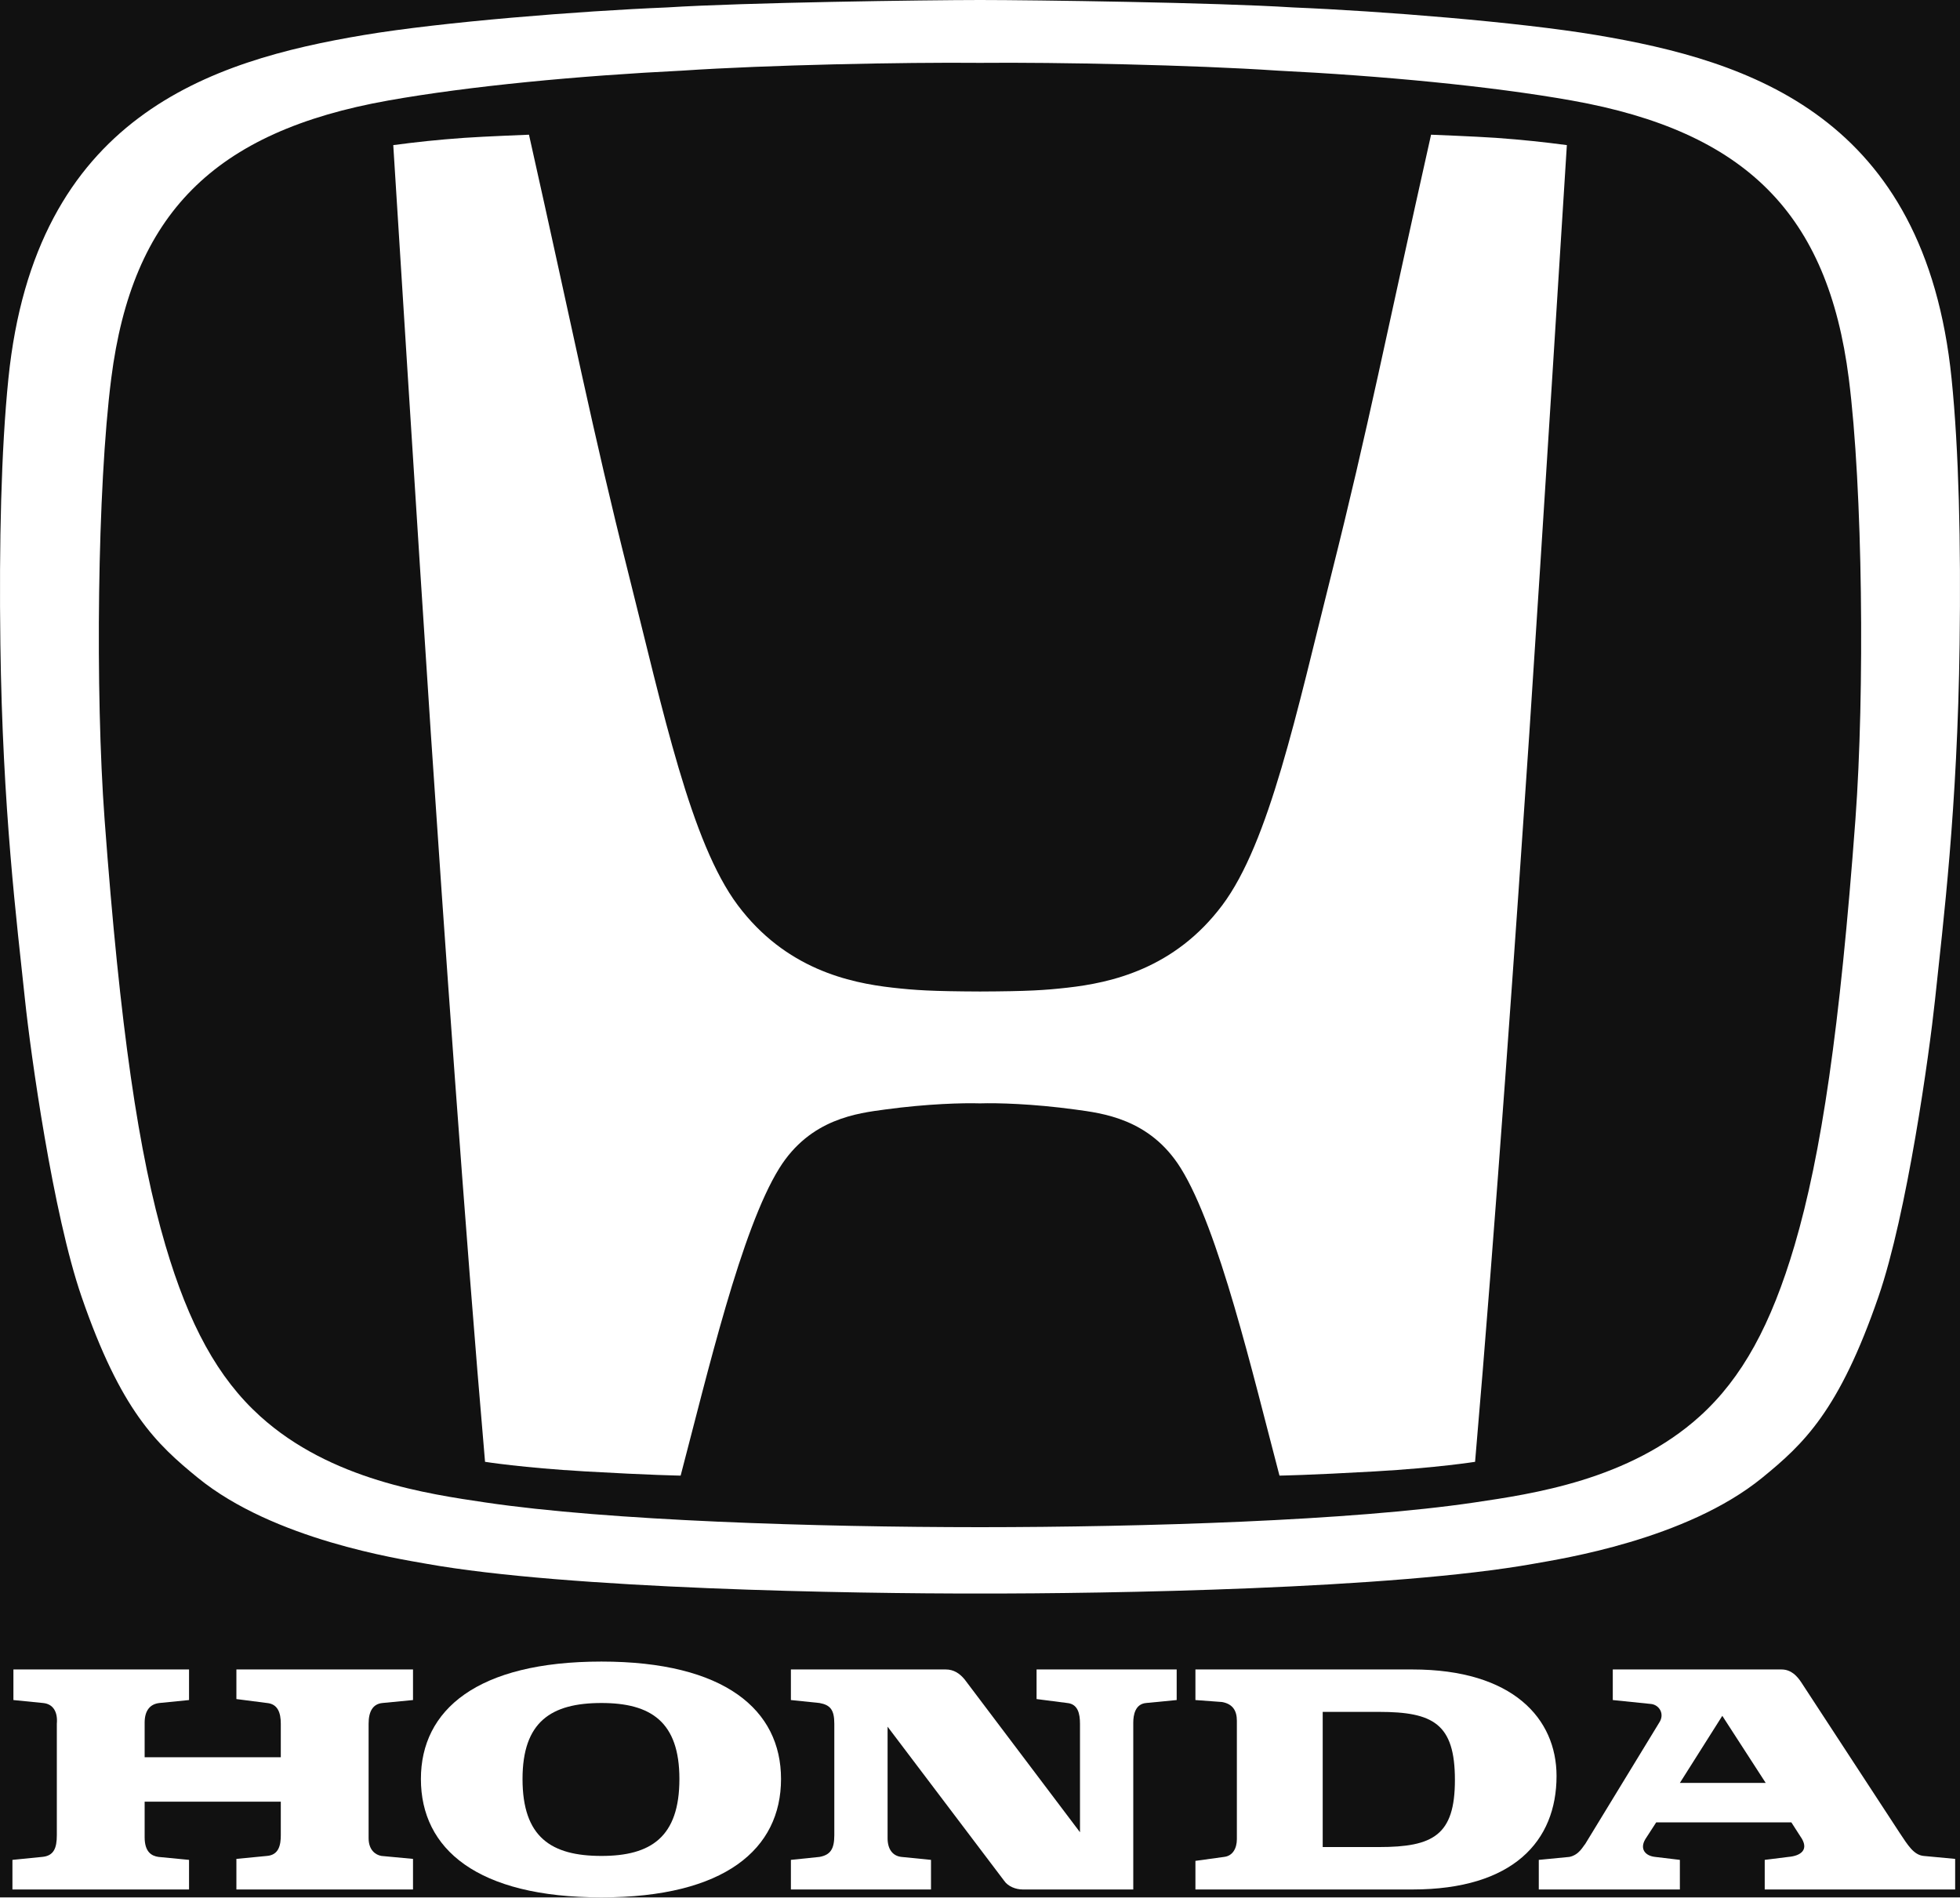
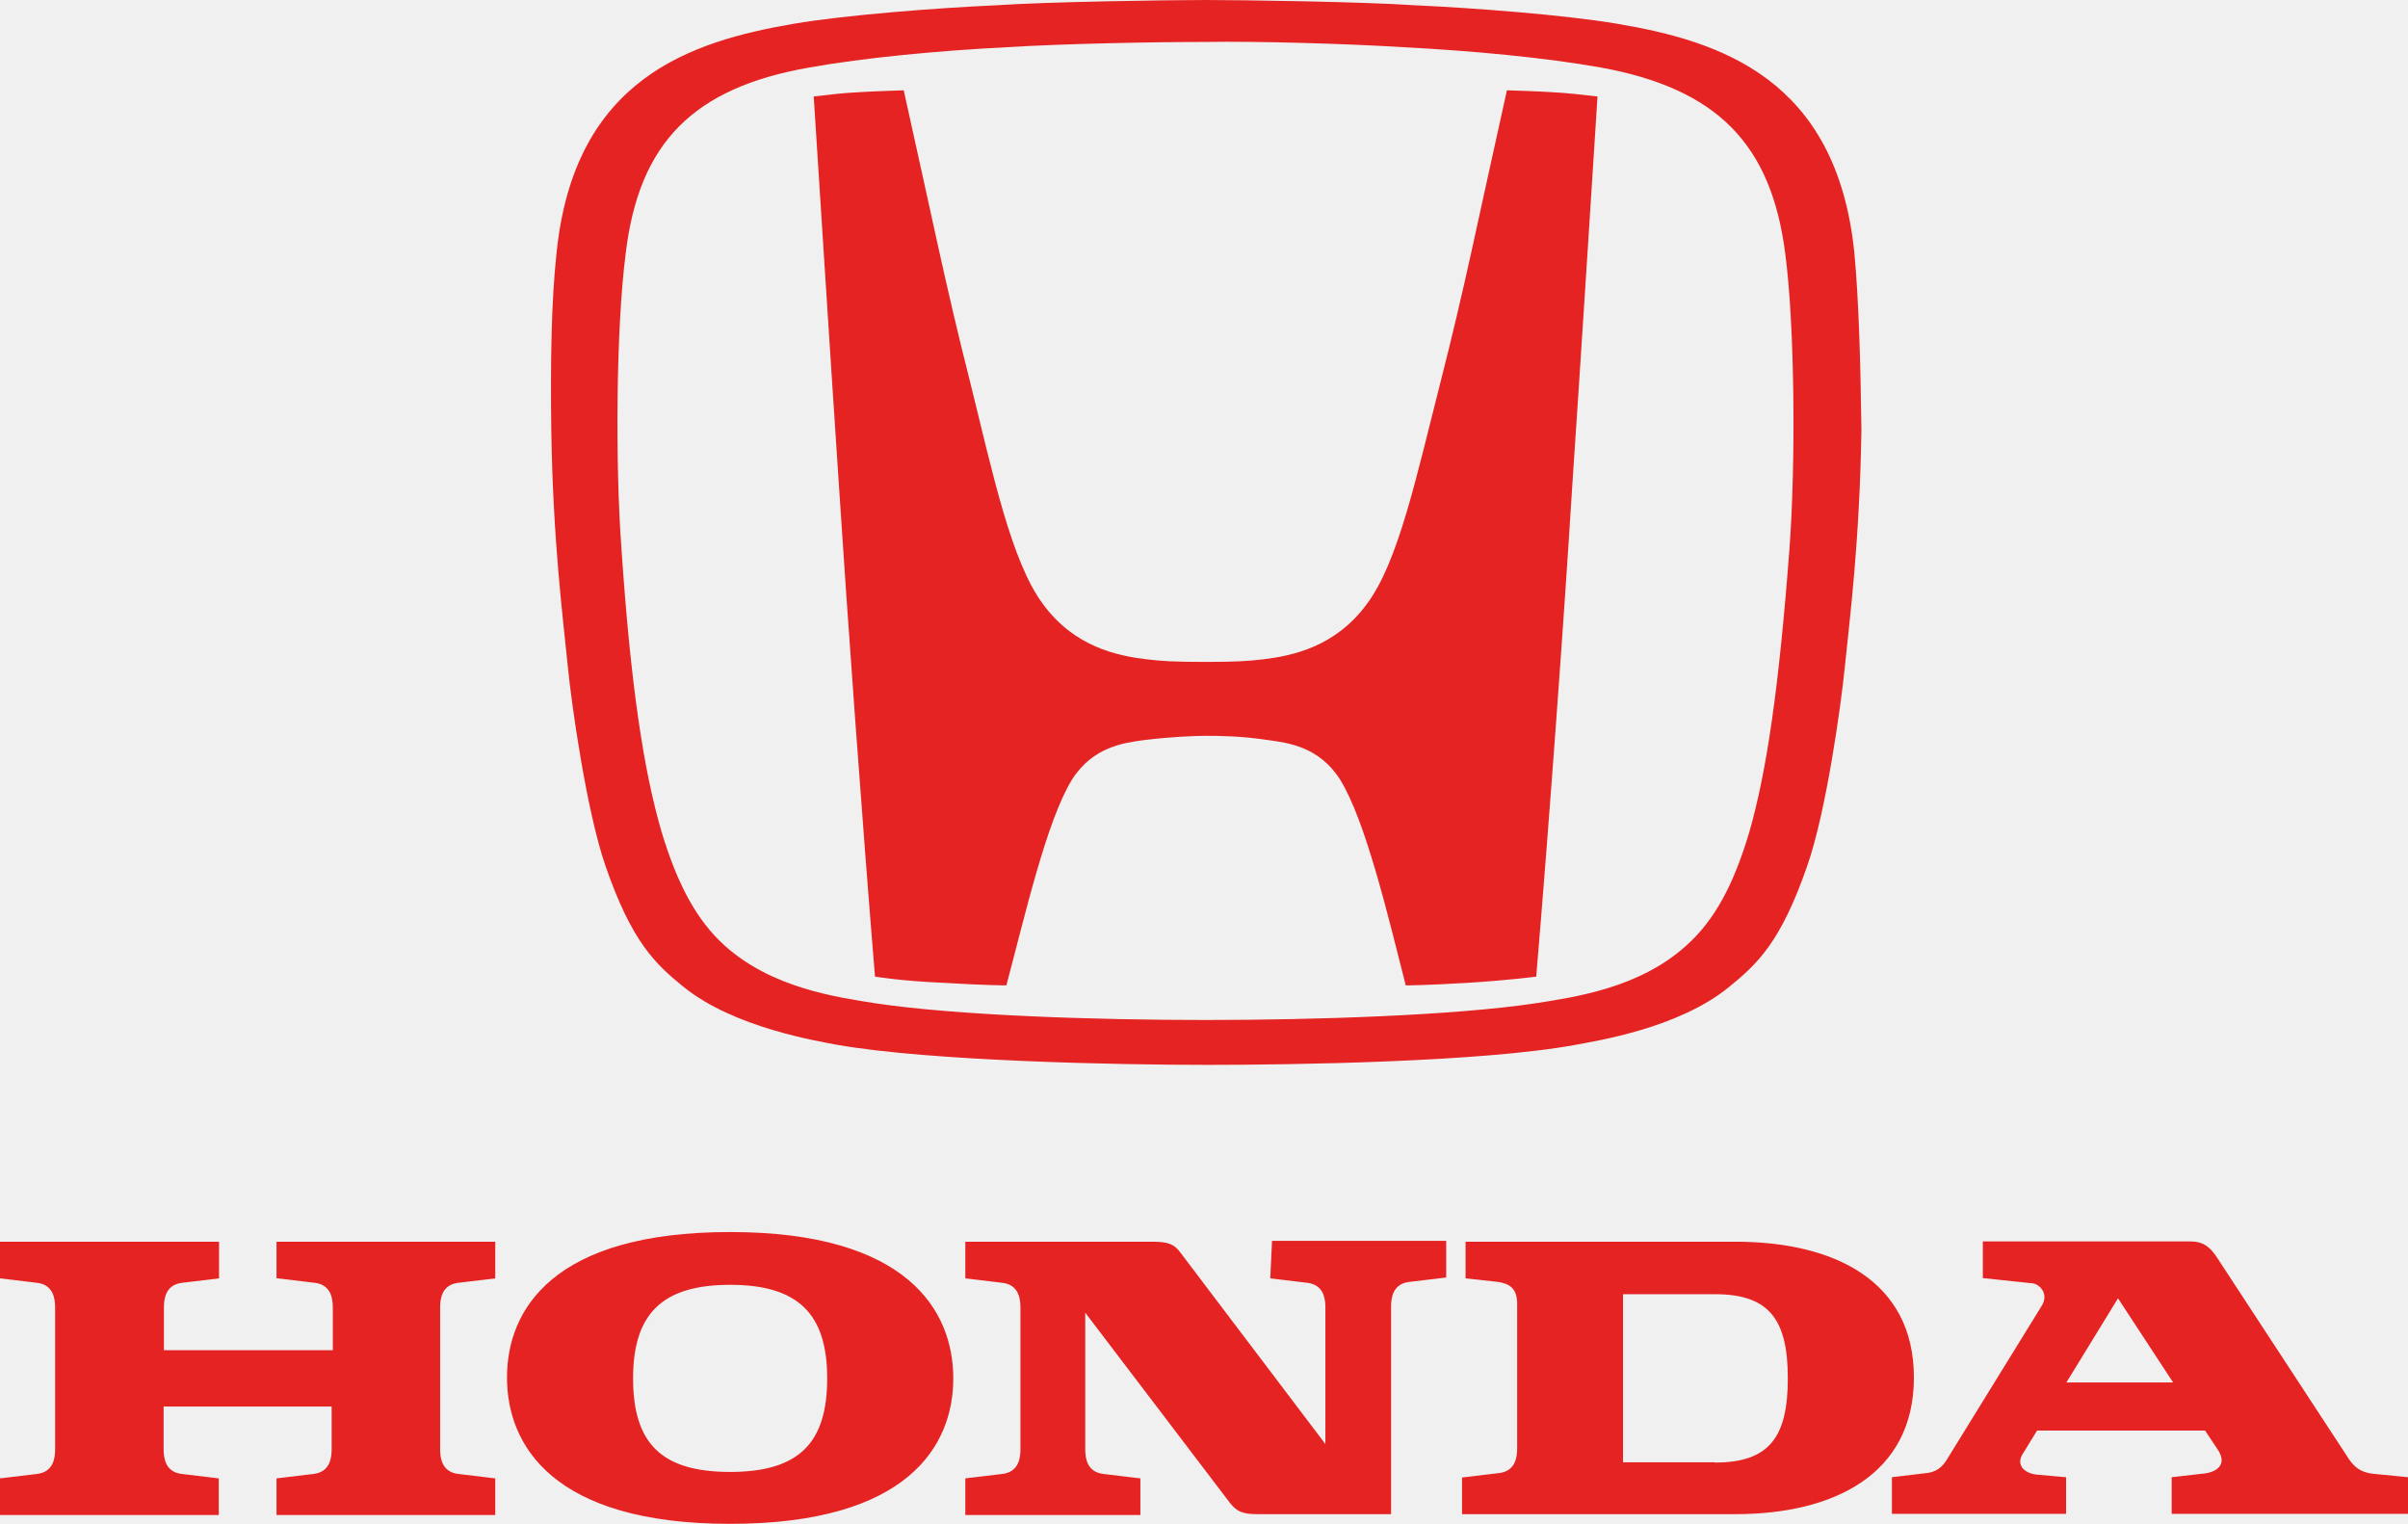
- <svg xmlns="http://www.w3.org/2000/svg" viewBox="0 0 2200.59 2130.34">
-   <rect width="2200.59" height="2130.34" fill="#111111" />
-   <g id="g1963">
-     <path fill="white" d="M1606.73 151.243c-50.603,225.554 -70.543,329.159 -111.632,492.465 -39.425,156.732 -69.96,302.135 -122.776,372.644 -53.617,71.532 -125.113,87.108 -173.81,92.588 -25.208,2.827 -43.589,4.094 -98.184,4.304 -54.605,-0.221 -72.974,-1.476 -98.184,-4.304 -48.696,-5.48 -120.228,-21.056 -173.81,-92.588 -52.791,-70.52 -83.351,-215.946 -122.811,-372.644 -41.065,-163.318 -61.038,-266.923 -111.607,-492.465 0,0 -50.454,1.966 -72.789,3.536 -30.2,2.151 -53.838,4.735 -79.594,8.155 0,0 29.025,463.847 42.171,660.366 13.819,206.709 38.075,555.017 60.876,818.018 0,0 42.356,6.735 112.713,10.773 73.998,4.245 106.897,4.711 106.897,4.711 30.444,-115.854 68.088,-276.647 110.84,-345.224 34.748,-55.77 88.272,-61.679 118.623,-65.832 47.673,-6.492 87.877,-7.48 106.502,-6.899l0 0c0.057,0 0.128,0 0.185,0 0.058,0 0.152,0 0.186,0l0 0c18.625,-0.616 58.852,0.396 106.525,6.899 30.316,4.153 83.875,10.062 118.623,65.832 42.752,68.578 80.397,229.37 110.864,345.224 0,0 32.898,-0.488 106.897,-4.711 70.333,-4.037 112.713,-10.773 112.713,-10.773 22.777,-263.014 47.056,-611.275 60.91,-818.018 13.146,-196.53 42.135,-660.366 42.135,-660.366 -25.732,-3.42 -49.37,-5.968 -79.594,-8.155 -22.428,-1.559 -72.87,-3.536 -72.87,-3.536z" />
-     <path fill="white" d="M2191.13 425.086c-29.921,-294.609 -226.473,-356.823 -399.028,-385.754 -86.981,-14.588 -241.469,-26.931 -340.514,-30.991 -86.55,-5.538 -290.699,-8.318 -351.308,-8.341 -60.574,0.036 -264.736,2.803 -351.286,8.341 -99.044,4.06 -253.532,16.403 -340.478,30.991 -172.577,28.931 -369.143,91.145 -399.086,385.754 -8.155,80.245 -10.494,184.955 -9.016,297.703 2.467,186.677 18.497,312.744 27.675,400.005 6.305,59.899 31.328,239.957 63.47,333.092 44.137,127.975 83.817,165.248 130.536,203.324 85.41,69.659 226.078,91.076 256.057,96.461 158.827,28.559 480.251,33.702 622.14,33.515 141.924,0.186 463.382,-4.956 622.139,-33.515 30.014,-5.386 170.67,-26.814 256.081,-96.461 46.718,-38.075 86.399,-75.349 130.535,-203.324 32.131,-93.136 57.13,-273.193 63.471,-333.092 9.167,-87.26 25.208,-213.328 27.64,-400.005 1.501,-112.749 -0.837,-217.493 -9.027,-297.703zm-107.944 494.873c-17.45,235.338 -38.377,376.46 -68.297,478.192 -26.29,89.11 -58.852,148.974 -106.408,192.004 -79.385,71.811 -188.713,87.225 -252.858,96.776 -138.574,20.556 -371.935,27.698 -555.354,27.768 -183.418,-0.057 -416.756,-7.201 -555.353,-27.768 -64.111,-9.538 -173.416,-24.965 -252.788,-96.776 -47.579,-43.031 -80.152,-102.93 -106.408,-192.004 -29.943,-101.72 -50.883,-242.854 -68.299,-478.192 -10.516,-141.854 -8.294,-371.69 7.492,-495.21 23.487,-184.176 114.934,-276.95 310.906,-311.884 91.449,-16.286 214.375,-27.849 331.032,-33.608 93.543,-6.305 247.495,-9.481 333.43,-8.678 85.968,-0.803 239.921,2.373 333.428,8.678 116.657,5.781 239.584,17.333 331.032,33.608 195.972,34.935 287.419,127.674 310.965,311.861 15.762,123.543 17.951,353.379 7.48,495.233z" />
+ <svg xmlns="http://www.w3.org/2000/svg" viewBox="0 0 82.12 51.96">
+   <g fill="#e52323">
+     <path d="m9.47 43.59 1.25.15c.57.06.63.54.63.84v1.46h-5.76v-1.46c0-.3.06-.78.63-.84l1.25-.15v-1.25h-7.47v1.25l1.25.15c.57.06.63.54.63.84v4.84c0 .3-.06.78-.63.84l-1.25.15v1.25h7.46v-1.25l-1.25-.15c-.57-.06-.63-.54-.63-.84v-1.46h5.73v1.46c0 .3-.06.78-.63.84l-1.25.15v1.25h7.46v-1.25l-1.25-.15c-.57-.06-.63-.54-.63-.84v-4.84c0-.3.06-.78.63-.84l1.25-.15v-1.25h-7.46v1.25h.03zm49.71-1.25h-9.2v1.25l1.1.12c.39.06.66.21.66.75v4.93c0 .3-.06.78-.63.84l-1.25.15v1.25h9.32c3.34 0 6.09-1.34 6.09-4.66s-2.75-4.63-6.09-4.63m-.69 7.52h-3.14v-5.73h3.14c1.85 0 2.48.87 2.48 2.87s-.63 2.87-2.48 2.87" />
+     <path d="m80.92 50.25c-.6-.06-.78-.45-.96-.72l-4.3-6.57c-.3-.48-.54-.63-.99-.63h-7.05v1.25l1.7.18c.24.03.57.36.3.78l-3.19 5.17c-.12.21-.3.45-.66.51l-1.25.15v1.25h5.94v-1.25l-1.02-.09c-.45-.06-.69-.36-.45-.72l.48-.78h5.73l.42.63c.39.57-.09.81-.51.84l-1.05.12v1.25h8.06v-1.25l-1.22-.12zm-10.45-3.11 1.76-2.87 1.88 2.87zm-27.15-3.55 1.25.15c.57.06.63.54.63.84v4.66l-4.93-6.51c-.21-.3-.42-.39-.96-.39h-6.39v1.25l1.25.15c.57.06.63.54.63.84v4.84c0 .3-.06.78-.63.84l-1.25.15v1.25h5.97v-1.25l-1.25-.15c-.57-.06-.63-.54-.63-.84v-4.66l4.93 6.48c.24.3.42.39.96.39h4.54v-7.08c0-.3.06-.78.63-.84l1.25-.15v-1.25h-5.94zm-18.42-1.58c-6.06 0-7.61 2.66-7.61 4.96s1.55 4.99 7.61 4.99 7.61-2.66 7.61-4.96-1.55-4.99-7.61-4.99m0 8.18c-2.36 0-3.31-.99-3.31-3.19s.99-3.19 3.31-3.19 3.31.99 3.31 3.19-.96 3.19-3.31 3.19m26.49-47.11c-1.02 4.57-1.43 6.69-2.27 9.97-.81 3.17-1.43 6.12-2.51 7.55-1.07 1.46-2.54 1.76-3.52 1.88-.51.06-.9.09-2 .09s-1.49-.03-2-.09c-.99-.12-2.45-.42-3.52-1.88-1.07-1.43-1.7-4.39-2.48-7.55-.84-3.31-1.25-5.4-2.27-9.97 0 0-1.02.03-1.46.06-.63.03-1.1.09-1.61.15 0 0 .6 9.41.87 13.41.27 4.18.78 11.26 1.22 16.6 0 0 .87.15 2.3.21 1.49.09 2.18.09 2.18.09.63-2.36 1.37-5.61 2.24-7.02.72-1.13 1.79-1.25 2.42-1.34.96-.12 1.79-.15 2.15-.15.39 0 1.19 0 2.15.15.63.09 1.7.21 2.42 1.34.87 1.4 1.64 4.66 2.24 7.02 0 0 .66 0 2.15-.09 1.43-.09 2.3-.21 2.3-.21.45-5.34.96-12.39 1.22-16.6.27-3.97.87-13.41.87-13.41-.51-.06-1.02-.12-1.61-.15-.45-.03-1.46-.06-1.46-.06" />
+     <path d="m63.24 8.63c-.6-5.97-4.6-7.23-8.09-7.82-1.76-.3-4.9-.54-6.9-.63-1.76-.12-5.88-.18-7.14-.18s-5.37.06-7.14.18c-2 .09-5.14.33-6.9.63-3.49.6-7.49 1.85-8.09 7.82-.18 1.64-.21 3.76-.18 6.03.06 3.79.39 6.33.57 8.12.12 1.22.63 4.87 1.28 6.75.9 2.6 1.7 3.34 2.66 4.12 1.73 1.4 4.6 1.85 5.2 1.97 3.22.57 9.73.69 12.63.69s9.41-.09 12.63-.69c.6-.12 3.46-.54 5.2-1.97.96-.78 1.76-1.52 2.66-4.12.66-1.88 1.16-5.55 1.28-6.75.18-1.76.51-4.33.57-8.12-.03-2.3-.09-4.42-.24-6.03m-2.21 10.03c-.36 4.78-.78 7.64-1.37 9.7-.54 1.82-1.19 3.02-2.15 3.88-1.61 1.46-3.82 1.76-5.14 1.97-2.81.42-7.55.57-11.26.57s-8.45-.15-11.26-.57c-1.31-.21-3.52-.51-5.14-1.97-.96-.87-1.61-2.09-2.15-3.88-.6-2.06-1.05-4.93-1.37-9.7-.21-2.87-.18-7.52.15-10.03.45-3.76 2.3-5.64 6.27-6.33 1.85-.33 4.36-.57 6.72-.69 1.91-.12 5.02-.18 6.78-.18 1.73-.03 4.87.06 6.75.18 2.36.12 4.87.36 6.72.69 3.97.72 5.82 2.6 6.3 6.33.33 2.48.36 7.14.15 10.03" />
  </g>
-   <path fill="white" d="M1727.67 2121.48l0 -33.234 34.341 -3.323c11.08,-2.218 15.506,-12.186 17.721,-14.4l83.086 -136.256c6.644,-9.967 -0.004,-19.936 -8.865,-21.044l-43.203 -4.432 0 -34.338 189.427 0c11.081,0 17.725,7.753 22.157,14.4l110.778 169.489c8.865,13.288 15.505,24.367 26.585,25.476l35.451 3.321 0 34.342 -213.802 0 0 -33.234 26.588 -3.323c13.294,-1.106 24.367,-7.753 13.292,-23.259l-9.967 -15.511 -151.763 0 -12.189 18.828c-6.644,11.081 0,18.836 11.08,19.946l27.692 3.319 0 33.234 -158.407 0zm158.407 -119.64l96.376 0 -48.741 -75.326 -47.635 75.326z" />
-   <path fill="white" d="M1585.87 1874.45l-243.705 0 0 34.338 29.907 2.217c12.188,2.215 16.617,9.971 16.617,21.047 0,11.077 0,124.072 0,132.931 0,9.971 -4.432,18.832 -14.403,19.942l-32.121 4.429 0 32.124 243.705 0c112.989,0 161.734,-54.276 161.734,-127.389 0.003,-64.254 -48.745,-119.639 -161.738,-119.639l0.004 0zm-37.665 199.395l-63.138 0 0 -151.763 63.138 0c60.931,0 85.298,13.294 85.298,76.436 0.004,62.032 -24.367,75.33 -85.298,75.327z" />
-   <path fill="white" d="M13.955 2121.48l198.289 0 0 -33.234 -34.341 -3.323c-7.753,-1.106 -15.509,-5.535 -15.509,-22.153l0 -39.876 152.871 0 0 37.658c0,11.077 -2.215,22.157 -15.509,23.265l-34.341 3.321 0 34.342 198.289 0 0 -34.342 -35.447 -3.321c-6.648,-1.112 -14.4,-6.646 -14.4,-19.938l0 -128.5c0,-13.294 4.429,-22.157 15.509,-23.265l34.338 -3.323 0 -34.338 -198.289 0 0 33.232 34.341 4.425c12.188,1.112 15.509,11.083 15.509,23.269l0 37.662 -152.871 0 0 -38.774c0,-14.4 6.646,-21.044 16.617,-22.153l33.232 -3.323 0 -34.338 -197.183 0 0 34.338 33.236 3.319c12.184,1.112 16.614,11.083 15.509,23.269l0 125.173c0,14.404 -3.325,23.265 -16.619,24.375l-33.232 3.319 0 33.234z" />
-   <path fill="white" d="M472.57 1997.41c0,-77.544 63.142,-131.821 202.719,-131.821 138.472,0 201.61,54.28 201.61,131.821 0,78.652 -63.138,132.934 -201.61,132.934 -139.577,-0.004 -202.719,-54.28 -202.719,-132.934l0 0zm202.719 -85.301c-56.494,0 -88.621,21.054 -88.621,85.301 0,65.356 32.128,86.407 88.621,86.407 55.392,0 87.513,-21.047 87.513,-86.407 0,-64.246 -32.121,-85.297 -87.513,-85.301z" />
-   <path fill="white" d="M887.978 2121.48l157.304 0 0 -33.234 -33.232 -3.323c-9.971,-1.106 -15.513,-8.859 -15.513,-21.044l0 -125.177 130.726 172.809c4.422,6.641 13.287,9.971 21.04,9.971l124.071 -0.003 0 -187.214c0,-8.859 2.215,-21.044 14.4,-22.153l34.342 -3.323 0 -34.338 -157.302 0 0 33.232 34.342 4.425c12.182,1.112 14.4,12.189 14.4,23.269l0 121.85 -129.607 -171.697c-5.538,-6.654 -12.188,-11.08 -21.05,-11.08l-173.922 0 0 34.338 32.128 3.319c12.184,2.218 16.617,7.76 16.617,23.269l0 125.173c0,15.51 -4.433,22.157 -16.617,24.375l-32.128 3.319 0 33.234z" />
</svg>
